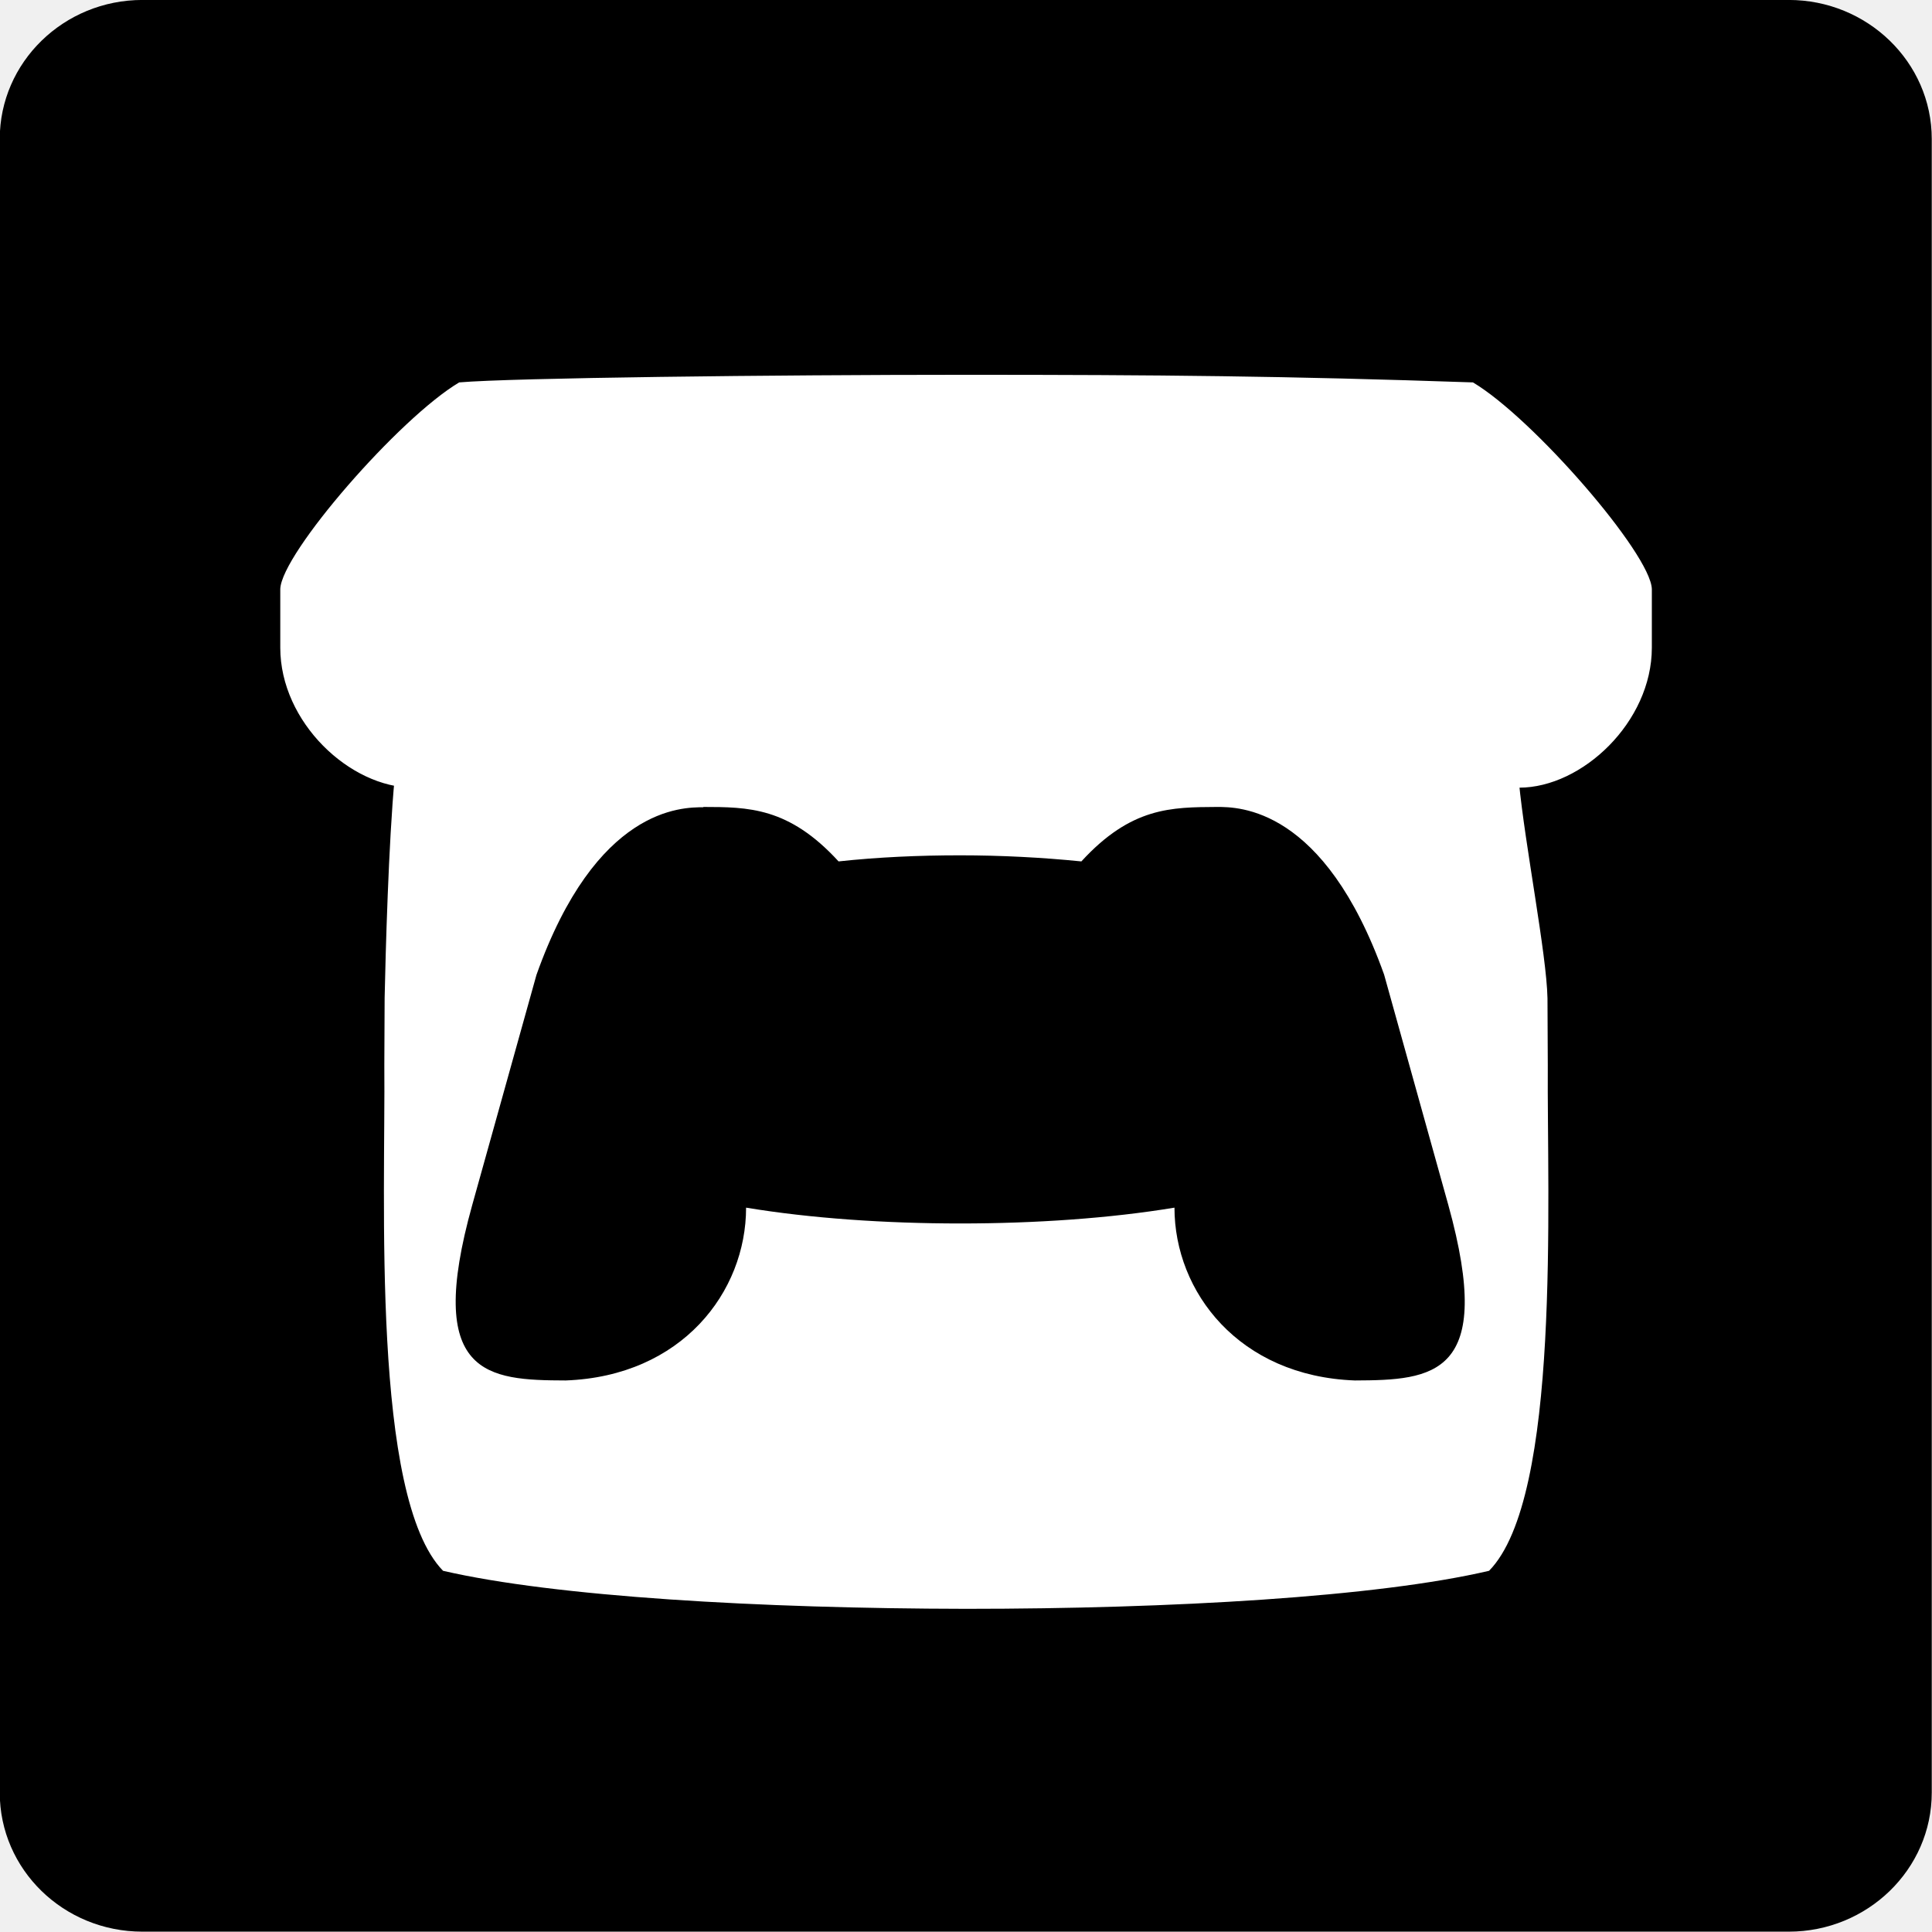
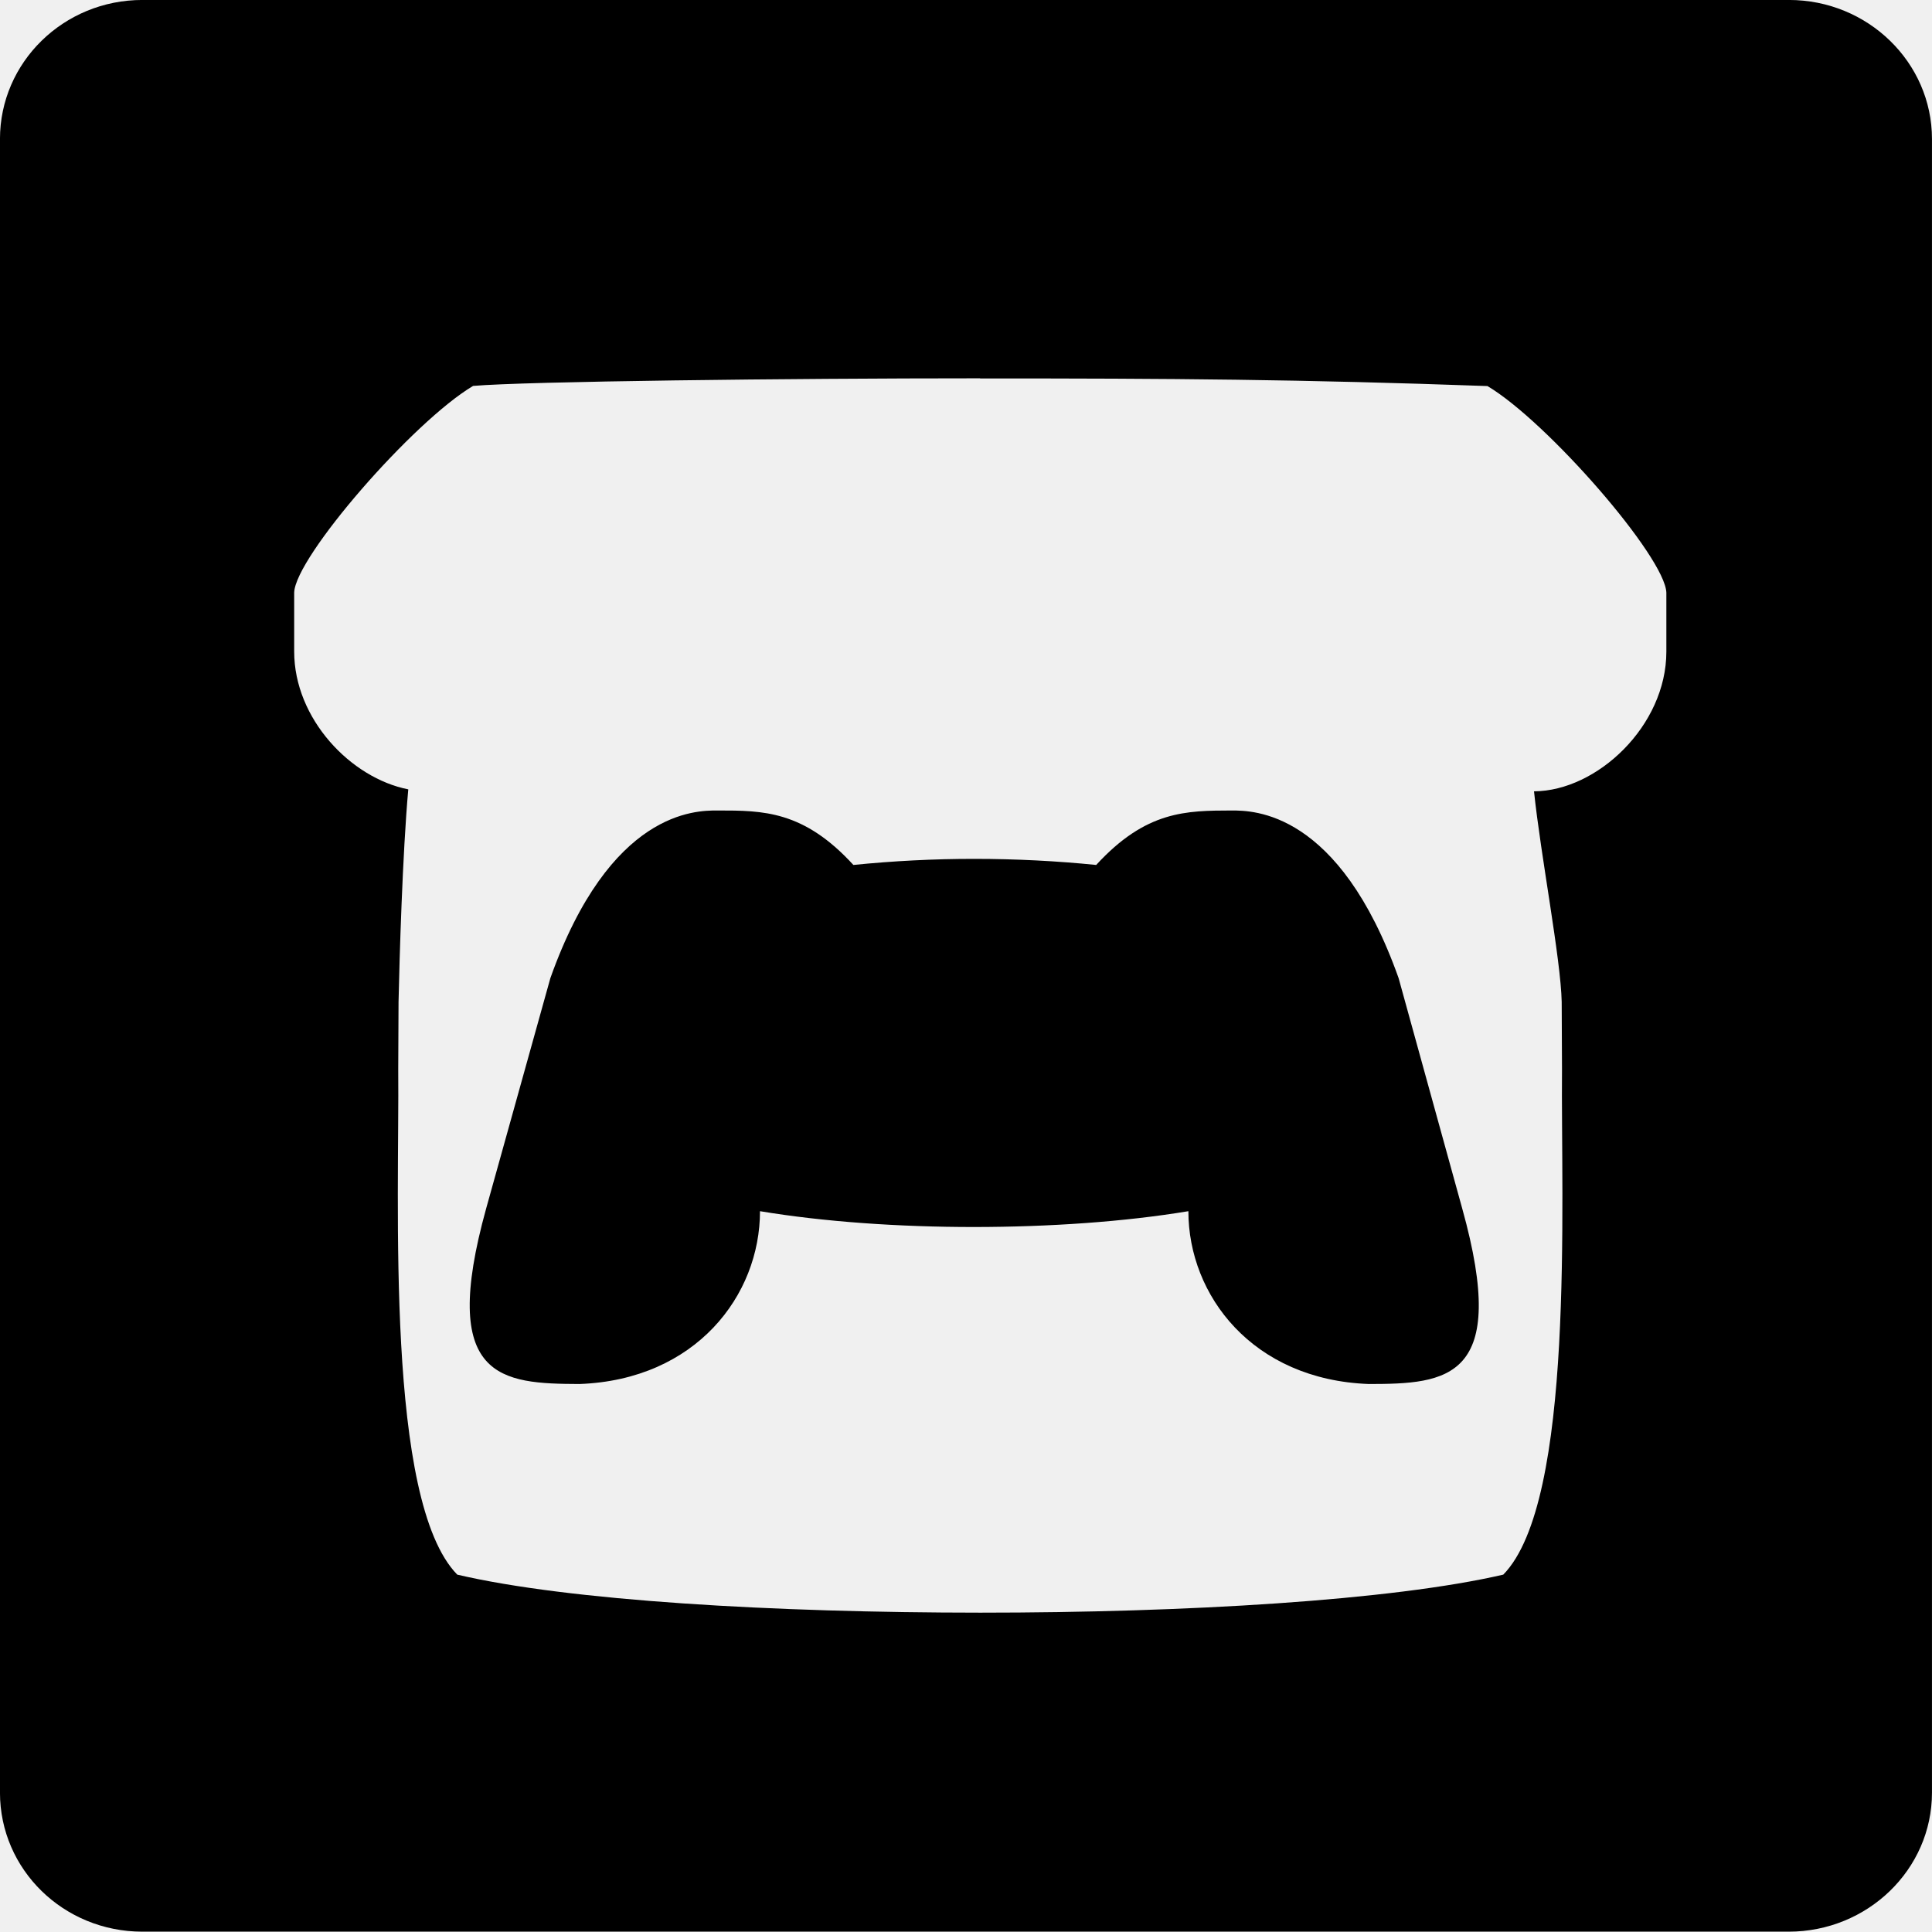
<svg xmlns="http://www.w3.org/2000/svg" width="6.35mm" height="6.35mm" viewBox="0 0 6.35 6.35" version="1.1" id="svg2336">
  <defs id="defs2330" />
-   <g id="layer1" transform="translate(-79.22381,-85.18214)">
-     <path id="path983-2-6-1" d="m 85.104,85.182 h -5.412 c -0.259,0 -0.469,0.205 -0.469,0.457 v 5.435 c 0,0.253 0.21,0.457 0.469,0.457 h 5.411 c 0.259,0 0.47,-0.205 0.47,-0.457 v -5.435 c 0,-0.253 -0.212,-0.457 -0.47,-0.457 z" style="stroke-width:0.265" />
-     <path id="path878" d="m 80.733,86.439 c -0.197,0.117 -0.584,0.562 -0.588,0.679 v 0.193 c 0,0.245 0.229,0.46 0.437,0.46 1.129,-0.394 2.551,-0.034 3.635,0 0.207,0 0.436,-0.216 0.436,-0.46 v -0.193 c -0.004,-0.116 -0.391,-0.562 -0.588,-0.679 -0.611,-0.021 -1.035,-0.025 -1.666,-0.025 -0.632,0 -1.493,0.01 -1.666,0.025 z m -0.212,1.3 c -0.02,0.209 -0.03,0.578 -0.033,0.723 v 9.52e-4 l -0.001,0.219 c 0.004,0.438 -0.043,1.421 0.193,1.663 0.367,0.085 1.042,0.124 1.719,0.125 0.677,0 1.352,-0.039 1.719,-0.125 0.237,-0.241 0.19,-1.224 0.193,-1.662 l -0.001,-0.219 v -7.93e-4 c -0.003,-0.146 -0.074,-0.503 -0.094,-0.712 -0.518,-0.173 -3.089,-0.474 -3.695,-0.011 z m 1.013,0.095 v 3.7e-4 c 0.149,3.71e-4 0.282,0 0.446,0.179 0.129,-0.014 0.264,-0.02 0.399,-0.02 0.135,0 0.27,0.007 0.399,0.02 0.164,-0.179 0.296,-0.178 0.446,-0.179 0.071,0 0.352,0 0.549,0.551 l 0.211,0.757 c 0.156,0.563 -0.05,0.576 -0.307,0.577 -0.381,-0.014 -0.593,-0.291 -0.593,-0.568 -0.211,0.035 -0.458,0.052 -0.704,0.052 -0.246,0 -0.493,-0.017 -0.704,-0.052 0,0.277 -0.211,0.554 -0.593,0.568 -0.257,-7.93e-4 -0.464,-0.014 -0.307,-0.577 l 0.211,-0.756 c 0.196,-0.551 0.478,-0.551 0.549,-0.551 z" style="fill:#ffffff;fill-opacity:1;stroke-width:0.265" />
+   <g id="layer1" transform="translate(-78.54109,-84.90811)">
+     <path style="stroke-width:0.265" d="m 79.009,84.908 c -0.259,0 -0.468,0.205 -0.468,0.457 v 5.435 c 0,0.253 0.209,0.457 0.468,0.457 h 5.411 c 0.259,0 0.471,-0.204 0.471,-0.457 v -5.435 c 0,-0.252 -0.211,-0.457 -0.47,-0.457 z m 2.754,1.244 c 0.632,-1.83e-4 1.055,0.003 1.667,0.025 0.197,0.117 0.584,0.562 0.588,0.679 v 0.194 c 0,0.244 -0.228,0.458 -0.435,0.459 0.022,0.211 0.088,0.551 0.091,0.692 v 5.29e-4 l 0.001,0.22 c -0.004,0.438 0.043,1.421 -0.193,1.662 -0.367,0.085 -1.042,0.125 -1.719,0.125 -0.677,-1.88e-4 -1.352,-0.039 -1.719,-0.125 -0.237,-0.242 -0.19,-1.224 -0.194,-1.662 l 0.001,-0.219 v -0.001 c 0.003,-0.141 0.013,-0.487 0.032,-0.699 -0.189,-0.037 -0.375,-0.232 -0.375,-0.453 v -0.194 c 0.004,-0.117 0.391,-0.562 0.588,-0.679 0.174,-0.015 1.034,-0.025 1.666,-0.025 z m -0.865,1.42 c -0.07,0 -0.352,2.2e-4 -0.548,0.551 l -0.211,0.757 c -0.156,0.563 0.05,0.576 0.307,0.577 0.382,-0.014 0.593,-0.291 0.593,-0.568 0.211,0.035 0.457,0.052 0.704,0.052 0.246,-1.79e-4 0.493,-0.017 0.704,-0.052 0,0.277 0.211,0.554 0.593,0.568 0.257,-2.65e-4 0.464,-0.014 0.307,-0.577 L 83.138,88.123 C 82.942,87.572 82.66,87.572 82.589,87.572 c -0.149,5.29e-4 -0.281,2.65e-4 -0.445,0.179 -0.129,-0.013 -0.264,-0.02 -0.399,-0.02 -0.135,-1.99e-4 -0.27,0.007 -0.399,0.02 -0.164,-0.179 -0.297,-0.179 -0.446,-0.179 z" id="path983-2-6-1-6" />
  </g>
</svg>
